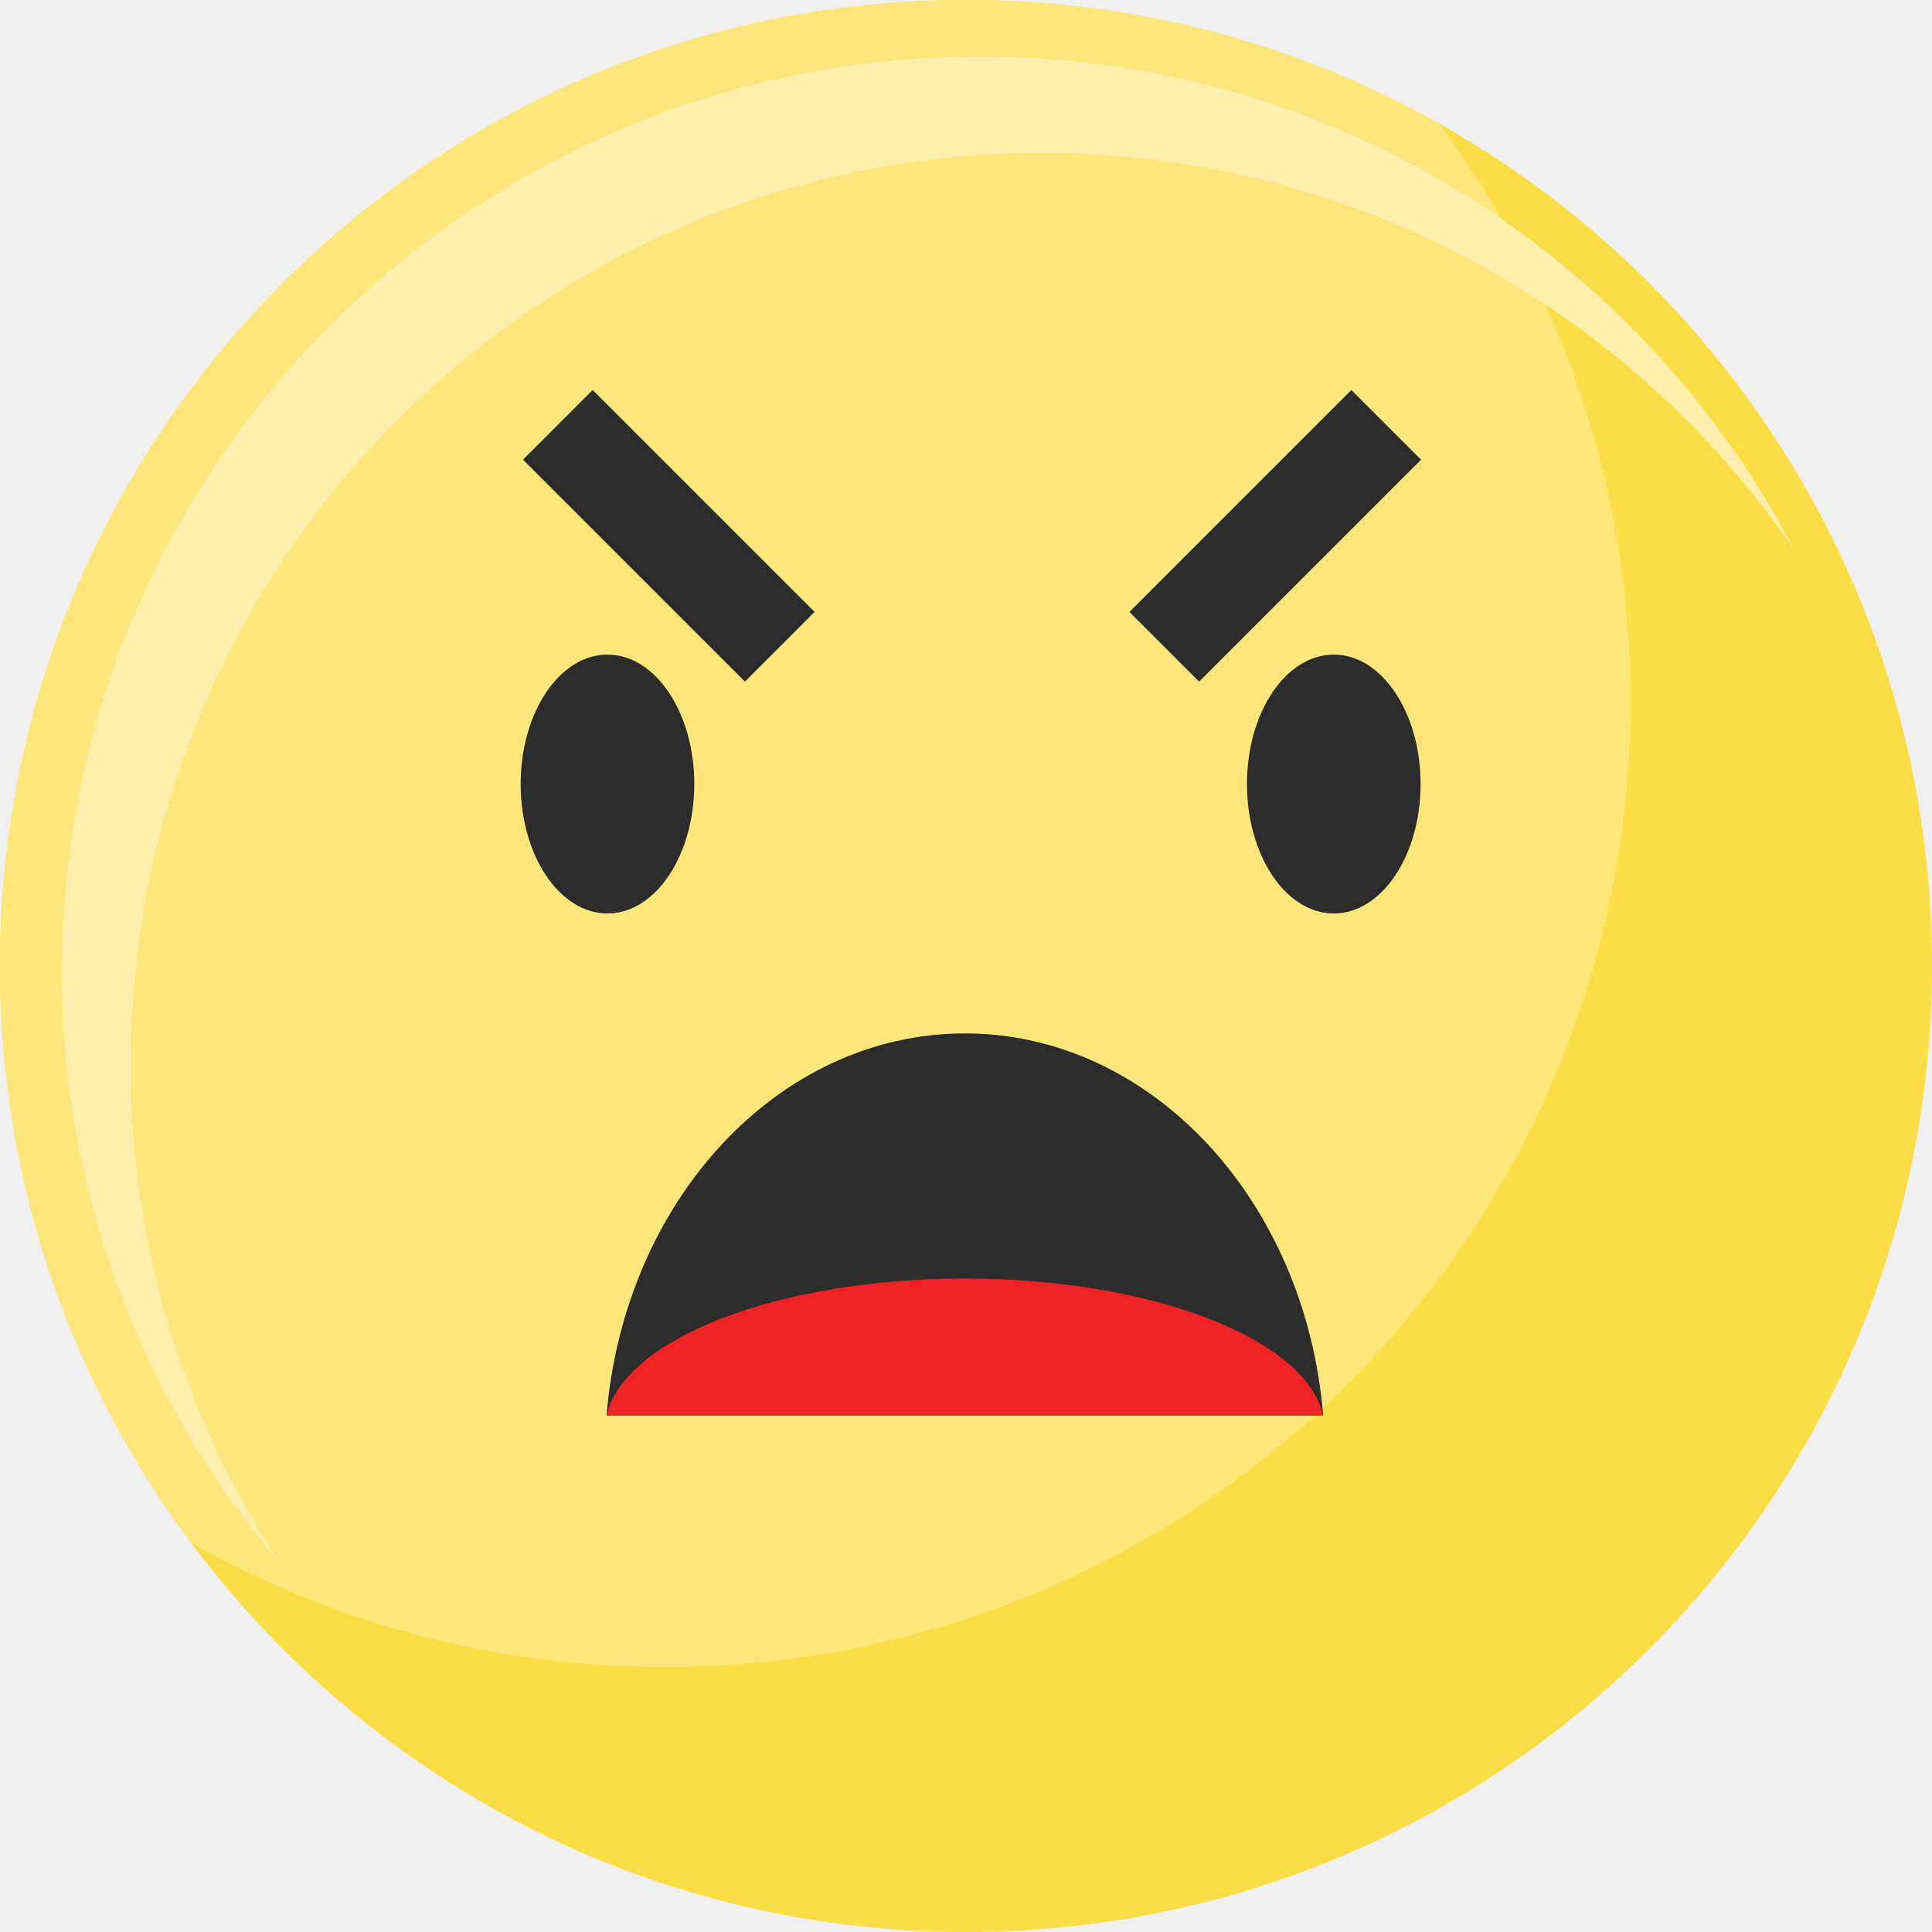
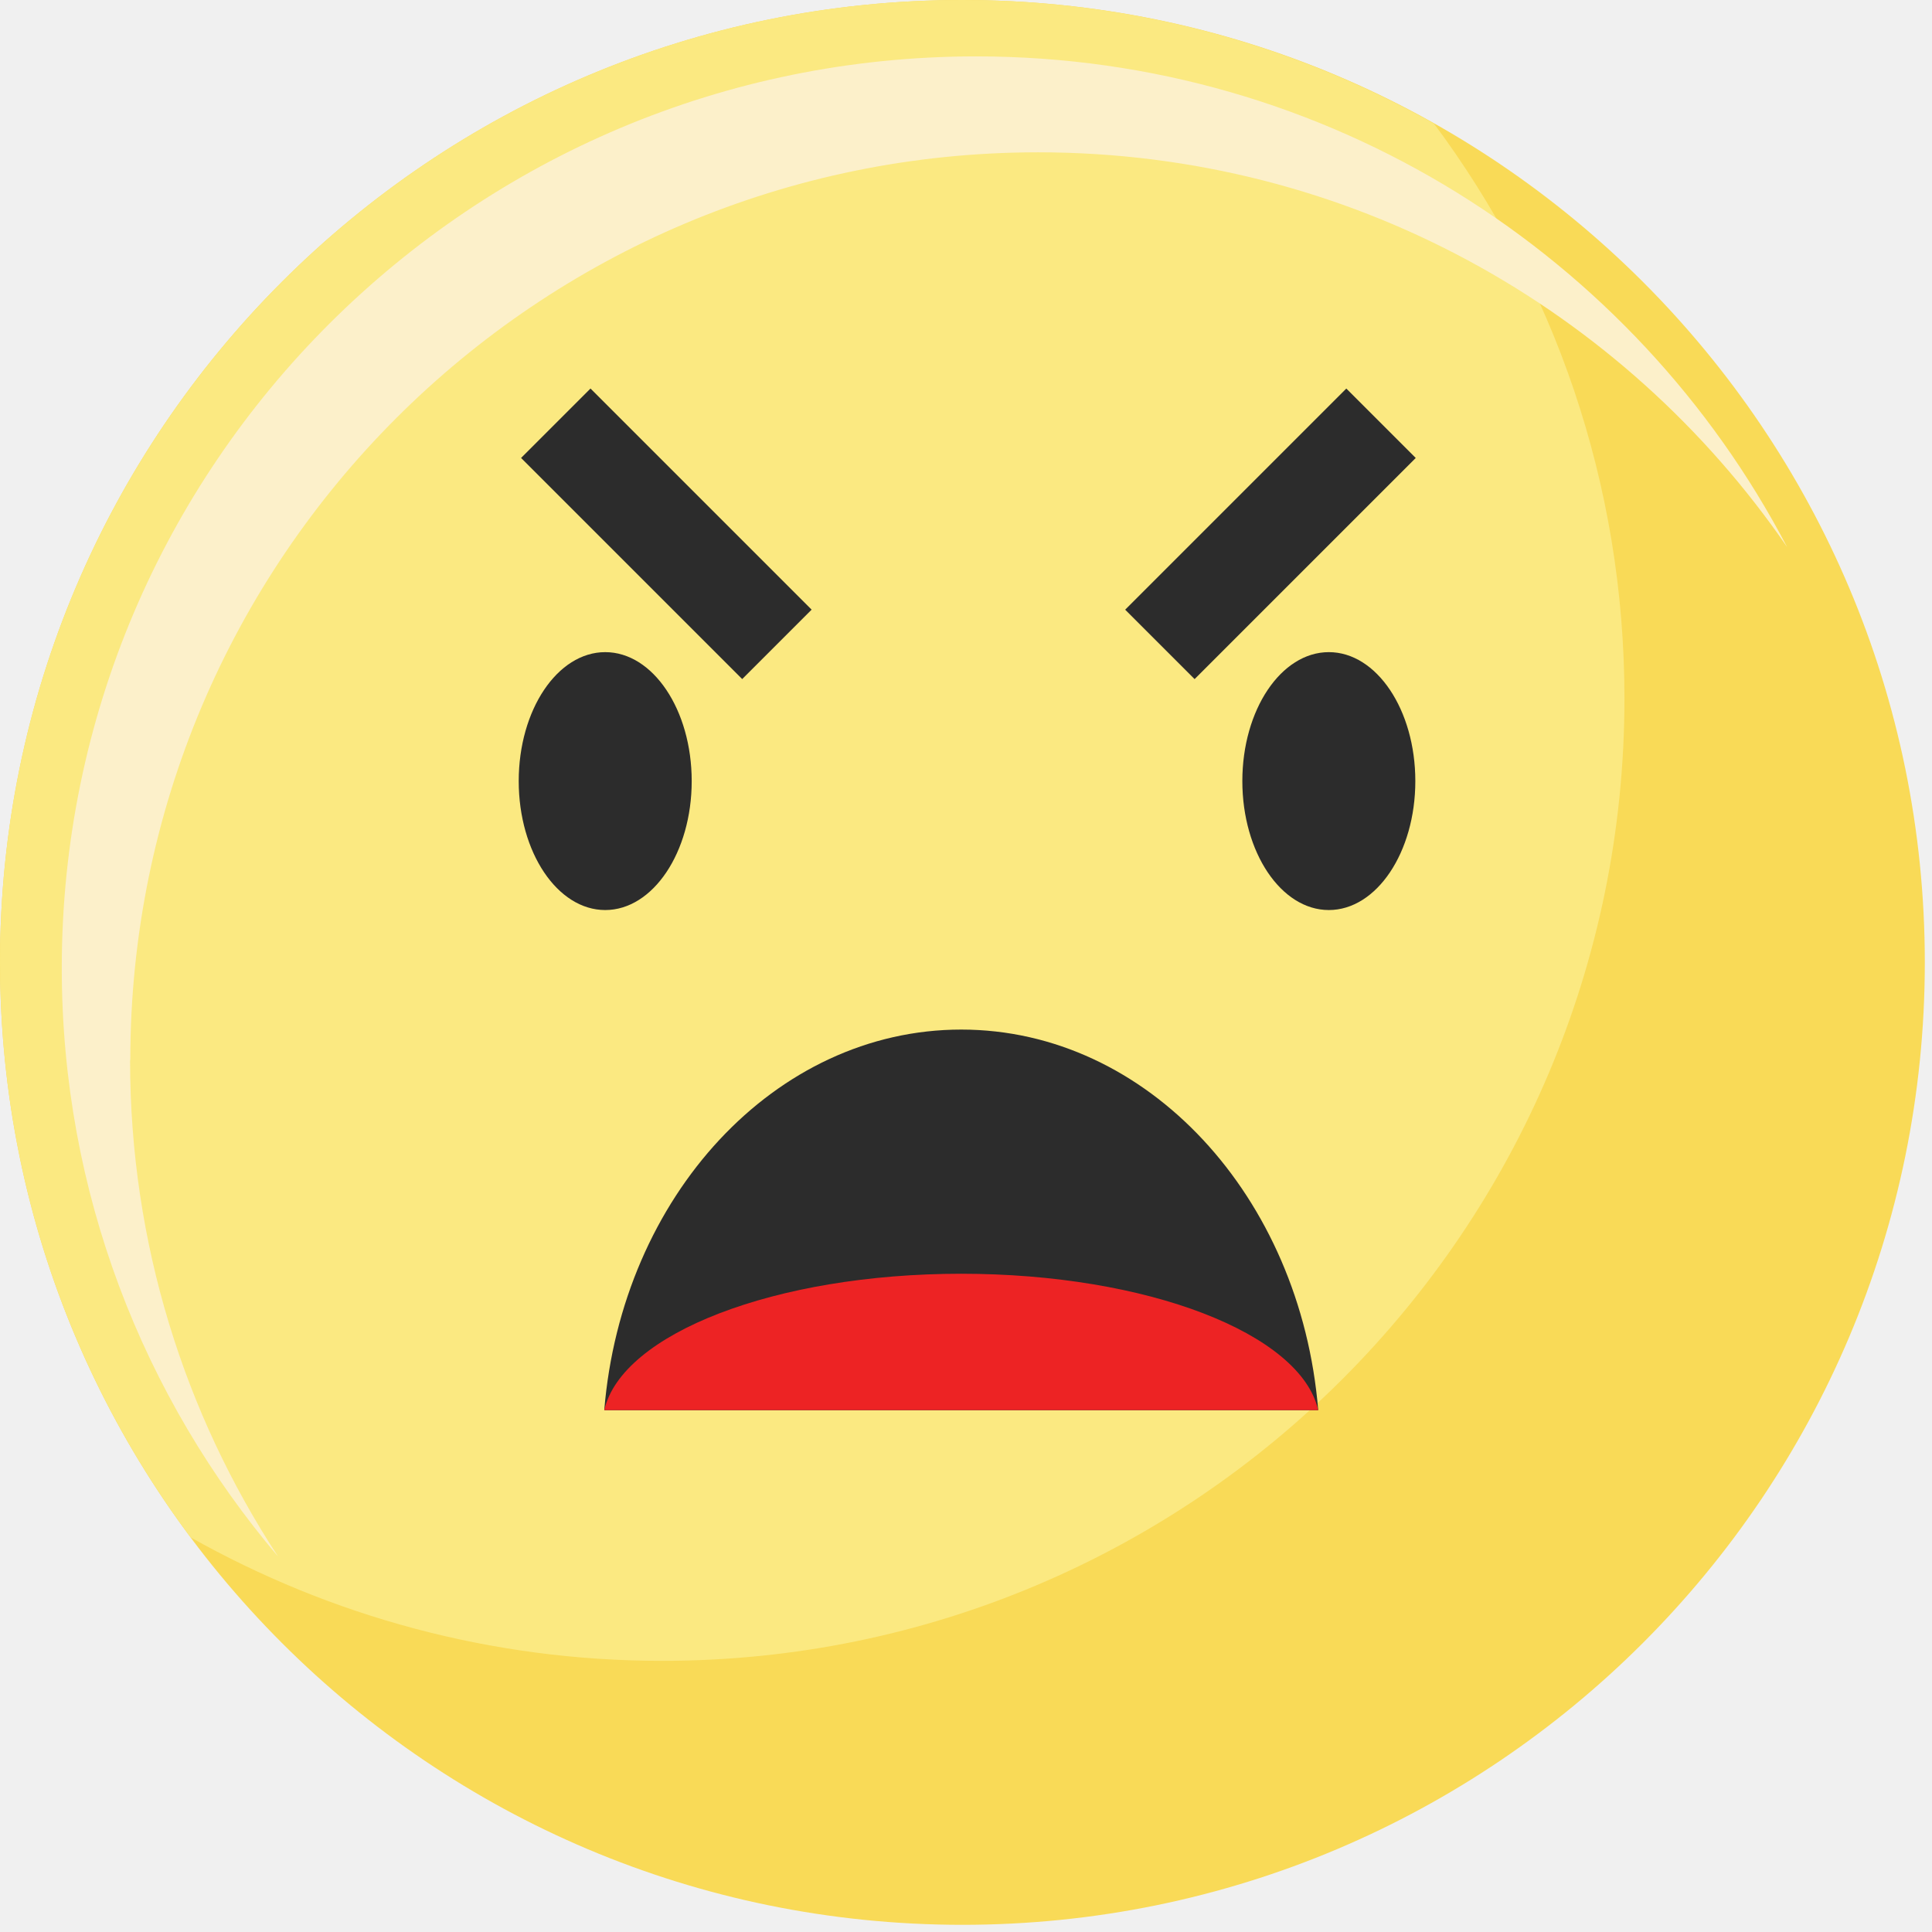
- <svg xmlns="http://www.w3.org/2000/svg" id="emoji1" viewBox="0 0 85.68 85.68">
+ <svg xmlns="http://www.w3.org/2000/svg" width="86" height="86" viewBox="0 0 86 86" fill="none">
+   <g clip-path="url(#clip0_10792_348)">
+     <path d="M42.84 85.68C66.5 85.68 85.68 66.5 85.68 42.84C85.68 19.18 66.5 0 42.84 0C19.18 0 0 19.18 0 42.84C0 66.5 19.18 85.68 42.84 85.68Z" fill="#F9DA57" />
+     <path d="M0 42.84C0 52.44 3.16 61.29 8.48 68.43C14.68 71.92 21.84 73.93 29.47 73.93C53.13 73.93 72.31 54.75 72.31 31.09C72.31 21.49 69.15 12.64 63.83 5.5C57.63 2.01 50.47 0 42.84 0C19.18 0 0 19.18 0 42.84Z" fill="#FBE981" />
+     <path d="M26.94 40.509C29.066 40.509 30.79 37.939 30.79 34.769C30.79 31.599 29.066 29.029 26.94 29.029C24.814 29.029 23.09 31.599 23.09 34.769C23.09 37.939 24.814 40.509 26.94 40.509Z" fill="#2C2C2C" />
+     <path d="M59.151 40.509C61.277 40.509 63.001 37.939 63.001 34.769C63.001 31.599 61.277 29.029 59.151 29.029C57.025 29.029 55.301 31.599 55.301 34.769C55.301 37.939 57.025 40.509 59.151 40.509Z" fill="#2C2C2C" />
+     <path d="M26.285 17.295L23.195 20.385L33.038 30.228L36.128 27.138L26.285 17.295Z" fill="#2C2C2C" />
+     <path d="M50.086 27.139L53.176 30.229L63.019 20.386L59.929 17.296L50.086 27.139Z" fill="#2C2C2C" />
+     <path d="M58.678 62.77C57.898 53.26 51.078 45.83 42.788 45.83C34.498 45.83 27.678 53.26 26.898 62.77H58.678Z" fill="#2C2C2C" />
+     <path d="M58.678 62.769C57.898 59.359 51.078 56.699 42.788 56.699C34.498 56.699 27.678 59.369 26.898 62.769H58.678Z" fill="#ED2324" />
+     <path d="M5.8 47.19C5.8 24.87 23.89 6.78 46.21 6.78C60.05 6.78 72.26 13.74 79.55 24.35C72.76 11.38 59.15 2.51 43.45 2.51C20.98 2.51 2.75 20.68 2.75 43.09C2.75 53.08 6.38 62.22 12.38 69.29C8.22 62.94 5.79 55.35 5.79 47.19H5.8Z" fill="#FCF0CA" />
+   </g>
  <defs>
-     <style>
-             .cls-1{fill:#2c2c2c;}.cls-1,.cls-2,.cls-3,.cls-4,.cls-5{stroke-width:0px;}.cls-2{fill:#fee67b;}.cls-3{fill:#ffefaf;}.cls-4{fill:#fbdd45;}.cls-5{fill:#ed2324;}</style>
+     <clipPath id="clip0_10792_348">
+       <rect width="85.68" height="85.68" fill="white" />
+     </clipPath>
  </defs>
-   <g id="Layer_1-2">
-     <circle class="cls-4" cx="42.84" cy="42.84" r="42.84" />
-     <path class="cls-2" d="m0,42.84c0,9.6,3.16,18.45,8.48,25.59,6.2,3.49,13.36,5.5,20.99,5.5,23.66,0,42.84-19.18,42.84-42.84,0-9.6-3.16-18.45-8.48-25.59-6.2-3.49-13.36-5.5-20.99-5.5C19.18,0,0,19.18,0,42.84Z" />
-     <ellipse class="cls-1" cx="26.94" cy="34.77" rx="3.85" ry="5.74" />
-     <ellipse class="cls-1" cx="59.15" cy="34.77" rx="3.85" ry="5.74" />
-     <rect class="cls-1" x="27.47" y="16.8" width="4.37" height="13.92" transform="translate(-8.11 27.93) rotate(-45)" />
-     <rect class="cls-1" x="54.38" y="16.8" width="4.37" height="13.92" transform="translate(79.75 80.56) rotate(-135)" />
-     <path class="cls-1" d="m58.68,62.77c-.78-9.51-7.6-16.94-15.89-16.94s-15.11,7.43-15.89,16.94h31.78Z" />
-     <path class="cls-5" d="m58.68,62.77c-.78-3.41-7.6-6.07-15.89-6.07s-15.11,2.67-15.89,6.07h31.78Z" />
-     <path class="cls-3" d="m5.8,47.19C5.8,24.87,23.89,6.78,46.21,6.78c13.84,0,26.05,6.96,33.34,17.57C72.76,11.38,59.15,2.51,43.45,2.51,20.98,2.51,2.75,20.68,2.75,43.09c0,9.99,3.63,19.13,9.63,26.2-4.16-6.35-6.59-13.94-6.59-22.1Z" />
-   </g>
</svg>
